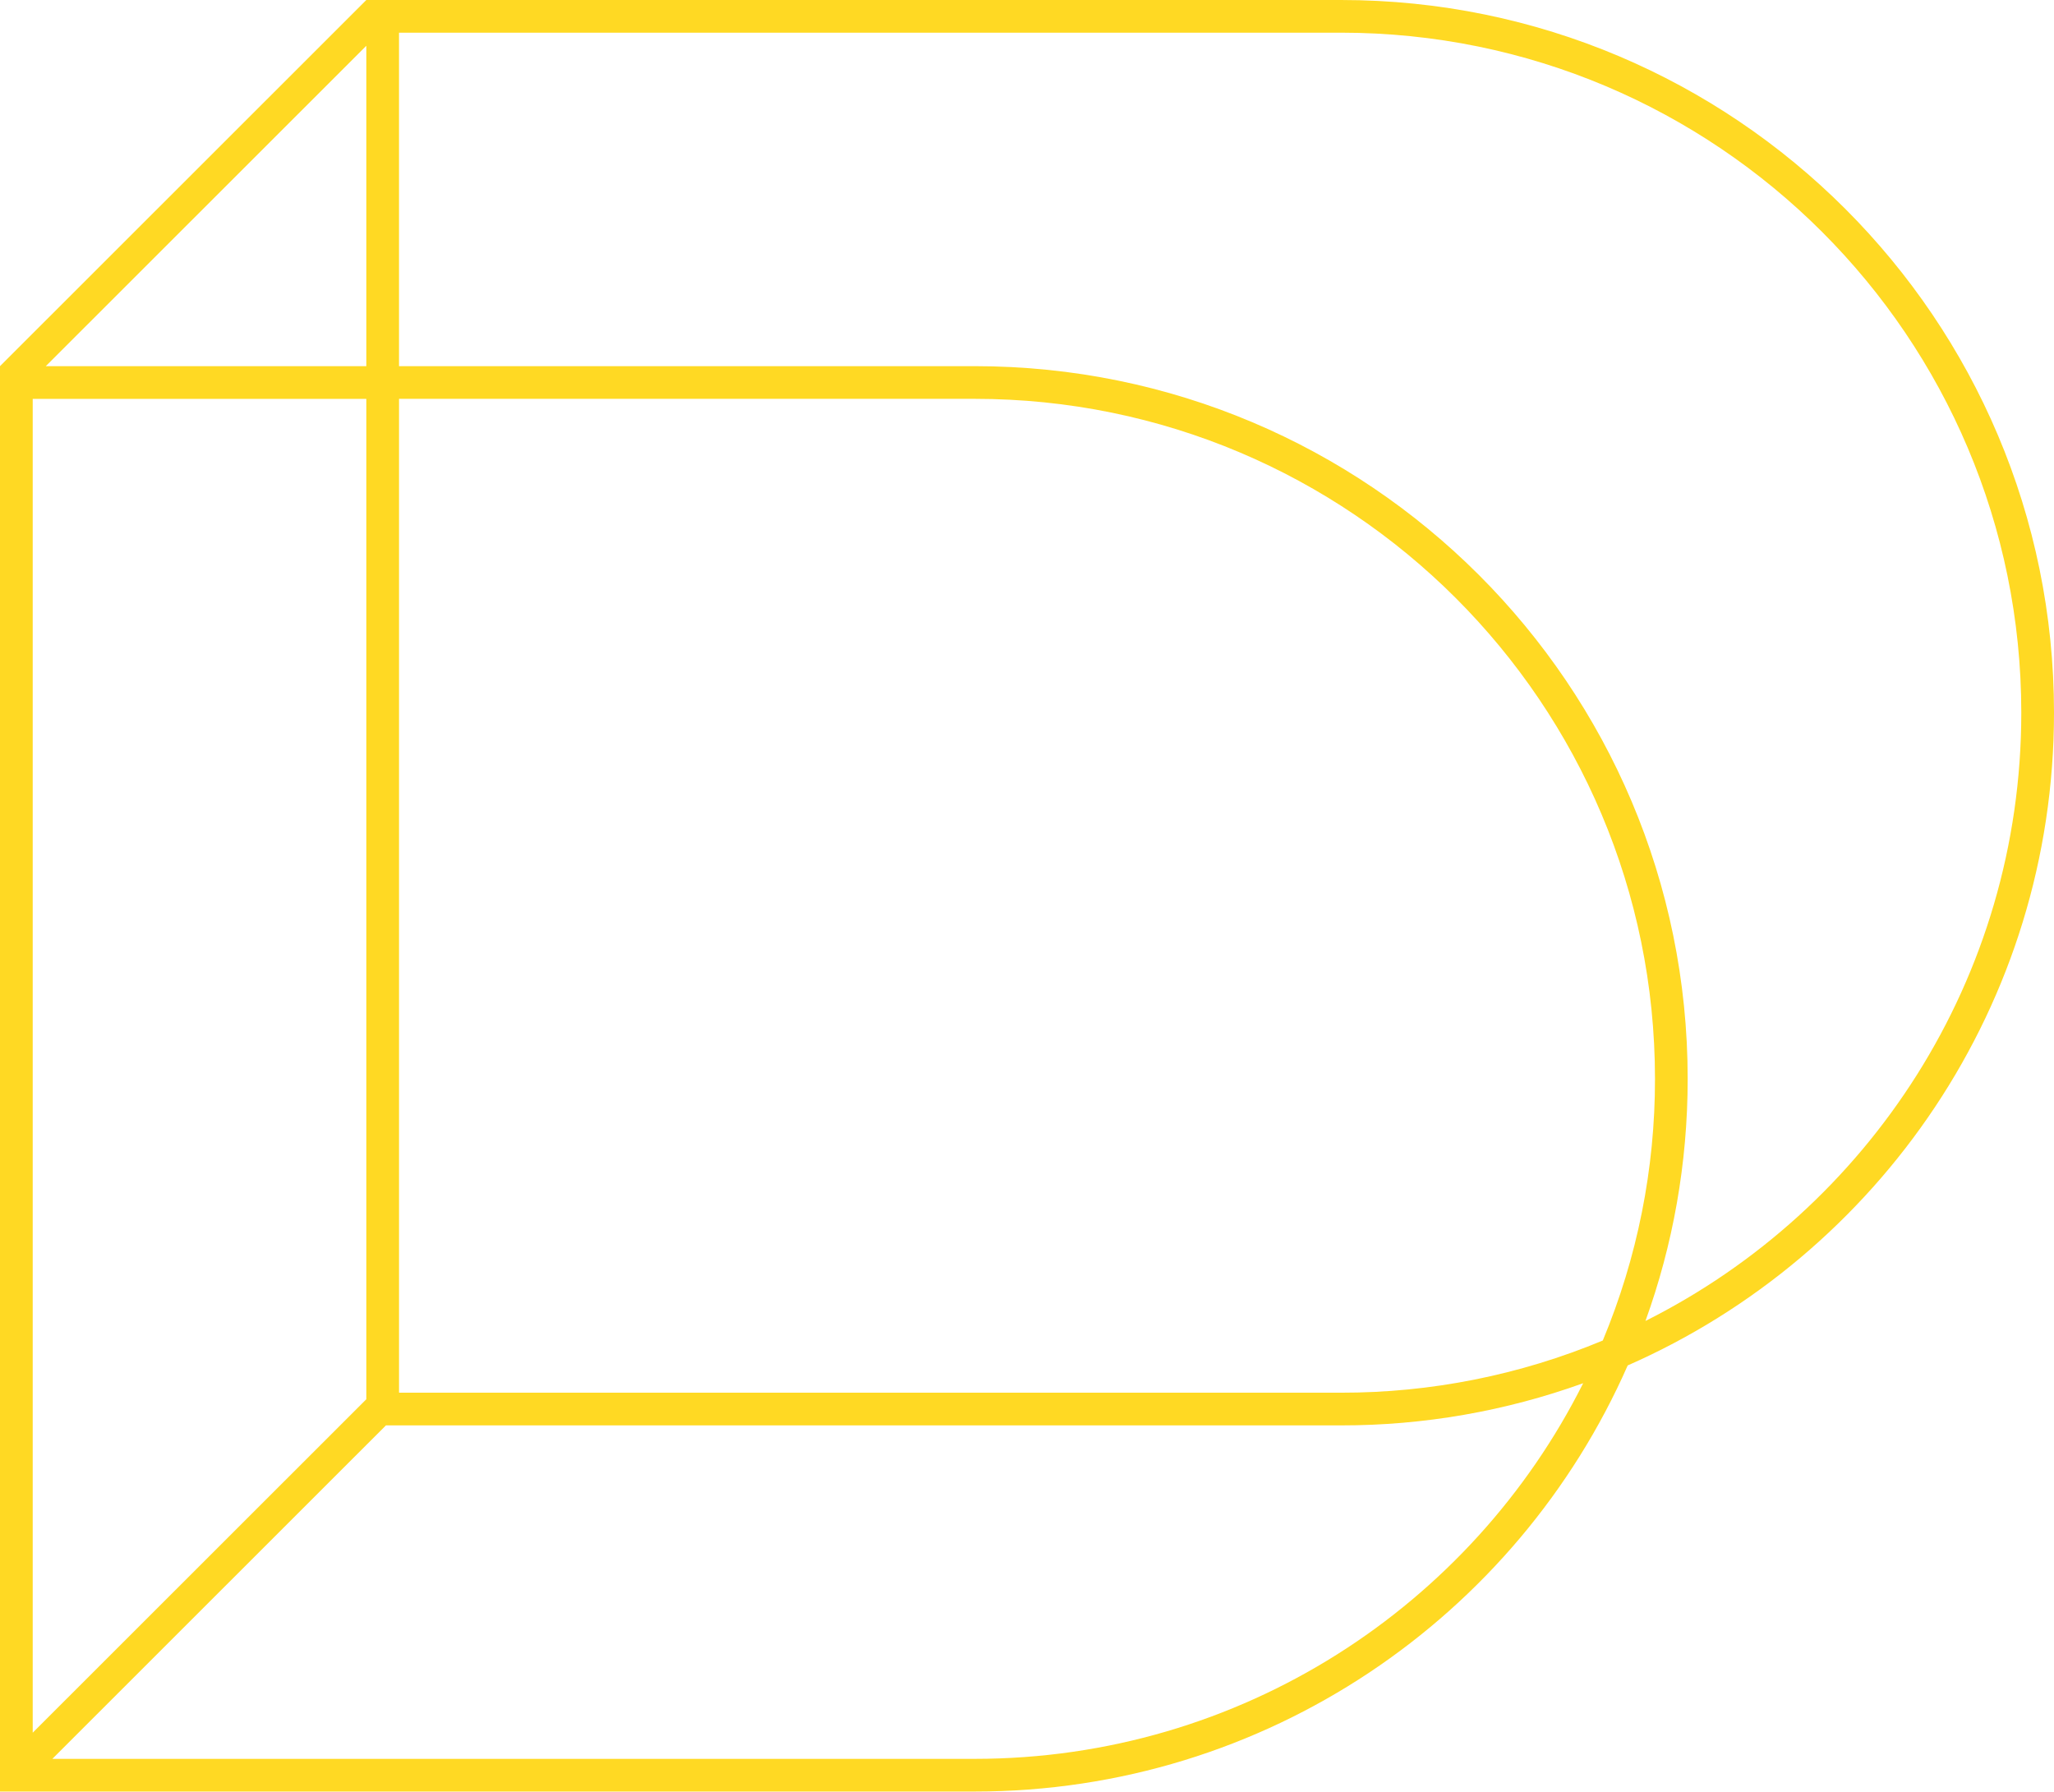
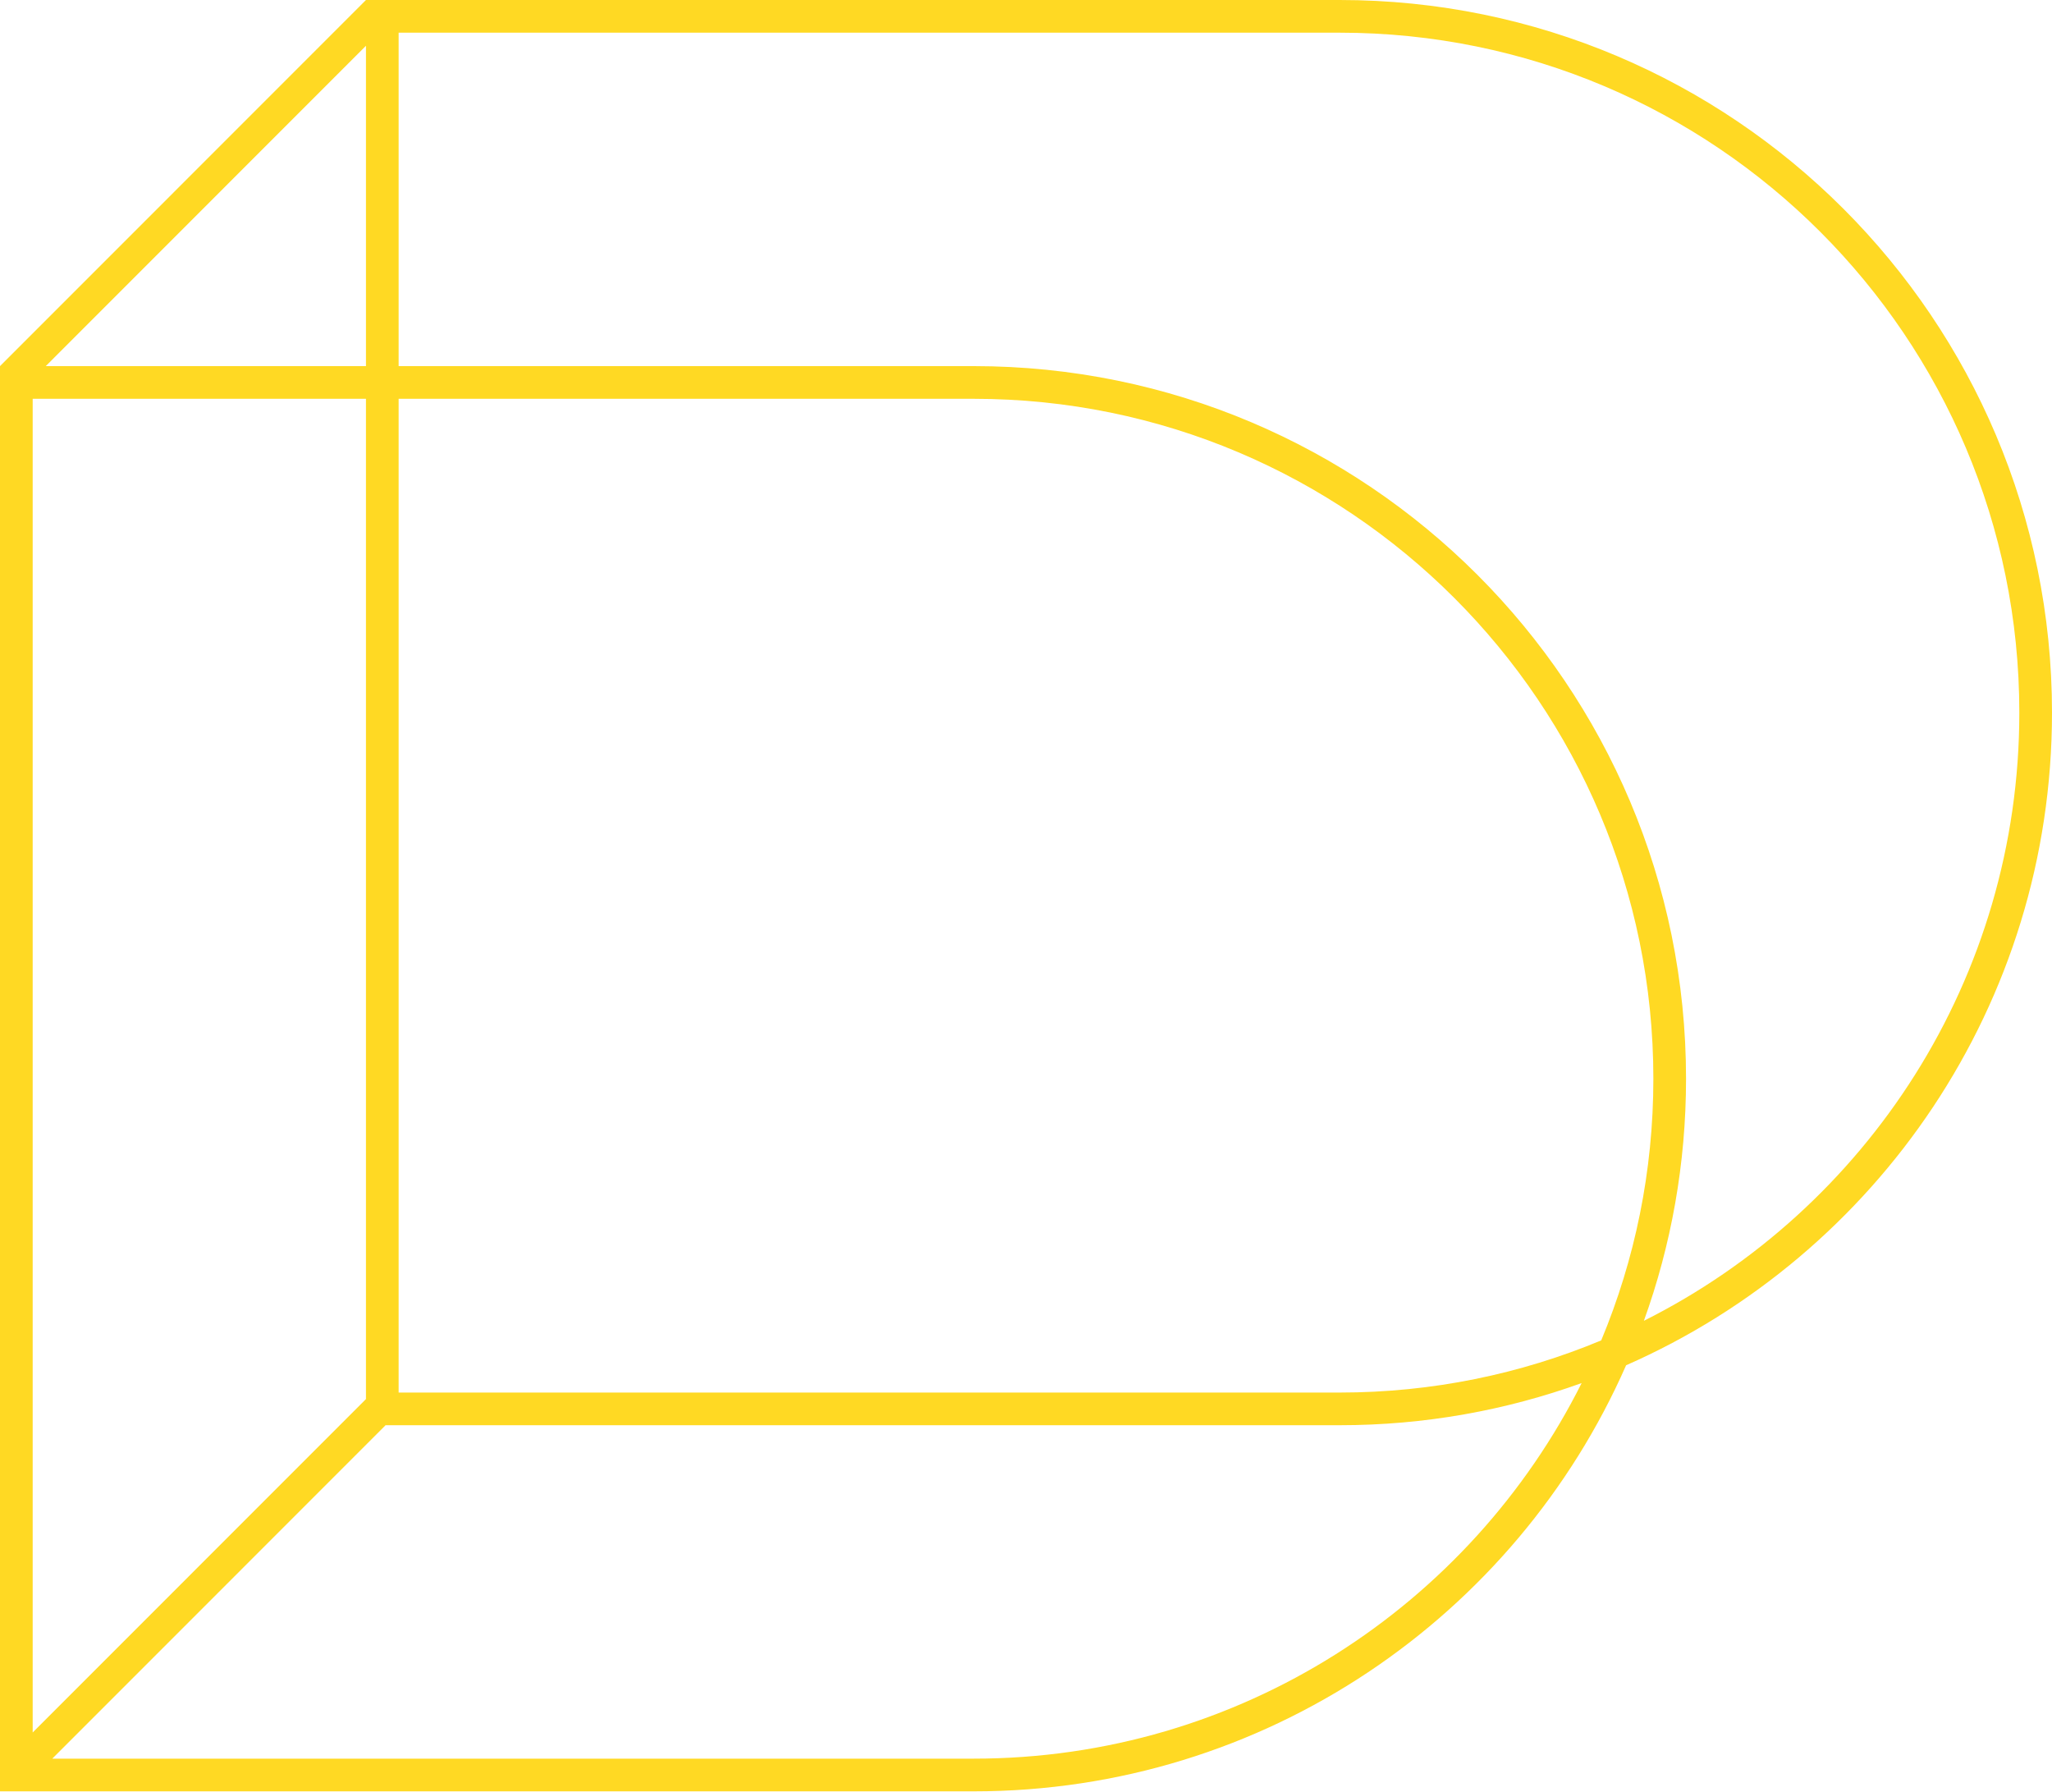
- <svg xmlns="http://www.w3.org/2000/svg" width="133" height="116" viewBox="0 0 133 116">
-   <path fill="#FFD923" fill-rule="nonzero" d="M24.99 92.292L3.39 113.883H2.118v-1.693L23.72 90.599V25.825H2.118v88.058H63.11c17.241 0 32.169-9.9 39.403-24.322a46.105 46.105 0 0 1-15.683 2.731h-61.84zM23.72 2.964L2.965 23.708H23.72V2.964zm0-2.964H86.83C112.33 0 133 20.66 133 46.146c0 18.885-11.35 35.12-27.604 42.264C98.249 104.656 82.006 116 63.111 116H0V23.708L23.72 0zm80.063 86.797a43.876 43.876 0 0 0 3.38-16.943c0-24.317-19.723-44.03-44.052-44.03H25.838v64.351H86.83a43.936 43.936 0 0 0 16.952-3.378zm2.765-1.268c14.43-7.23 24.334-22.15 24.334-39.383 0-24.317-19.722-44.03-44.05-44.03H25.837v21.592H63.11c25.499 0 46.17 20.66 46.17 46.146 0 5.503-.965 10.781-2.733 15.675z" />
+ <svg xmlns="http://www.w3.org/2000/svg" width="236" height="206" viewBox="0 0 236 206">
+   <path fill="#FFD923" fill-rule="nonzero" d="M44.344 163.898L6.013 202.24H3.758v-3.007l38.331-38.343V45.86H3.758v156.38h108.23c30.592 0 57.08-17.58 69.917-43.192-8.688 3.138-18.059 4.849-27.829 4.849H44.344zM42.089 5.263L5.261 42.103H42.09V5.262zm0-5.263h111.987C199.322 0 236 36.69 236 81.949c0 33.537-20.14 62.37-48.982 75.054-12.68 28.85-41.504 48.997-75.03 48.997H0V42.102L42.09 0zm142.067 154.14c3.863-9.262 5.997-19.426 5.997-30.089 0-43.183-34.996-78.19-78.166-78.19h-66.14V160.14h108.23c10.659 0 20.82-2.135 30.079-6zm4.907-2.252c25.604-12.841 43.179-39.337 43.179-69.94 0-43.182-34.996-78.189-78.166-78.189H45.847v38.343h66.14c45.245 0 81.924 36.69 81.924 81.95 0 9.772-1.71 19.145-4.848 27.836z" />
</svg>
